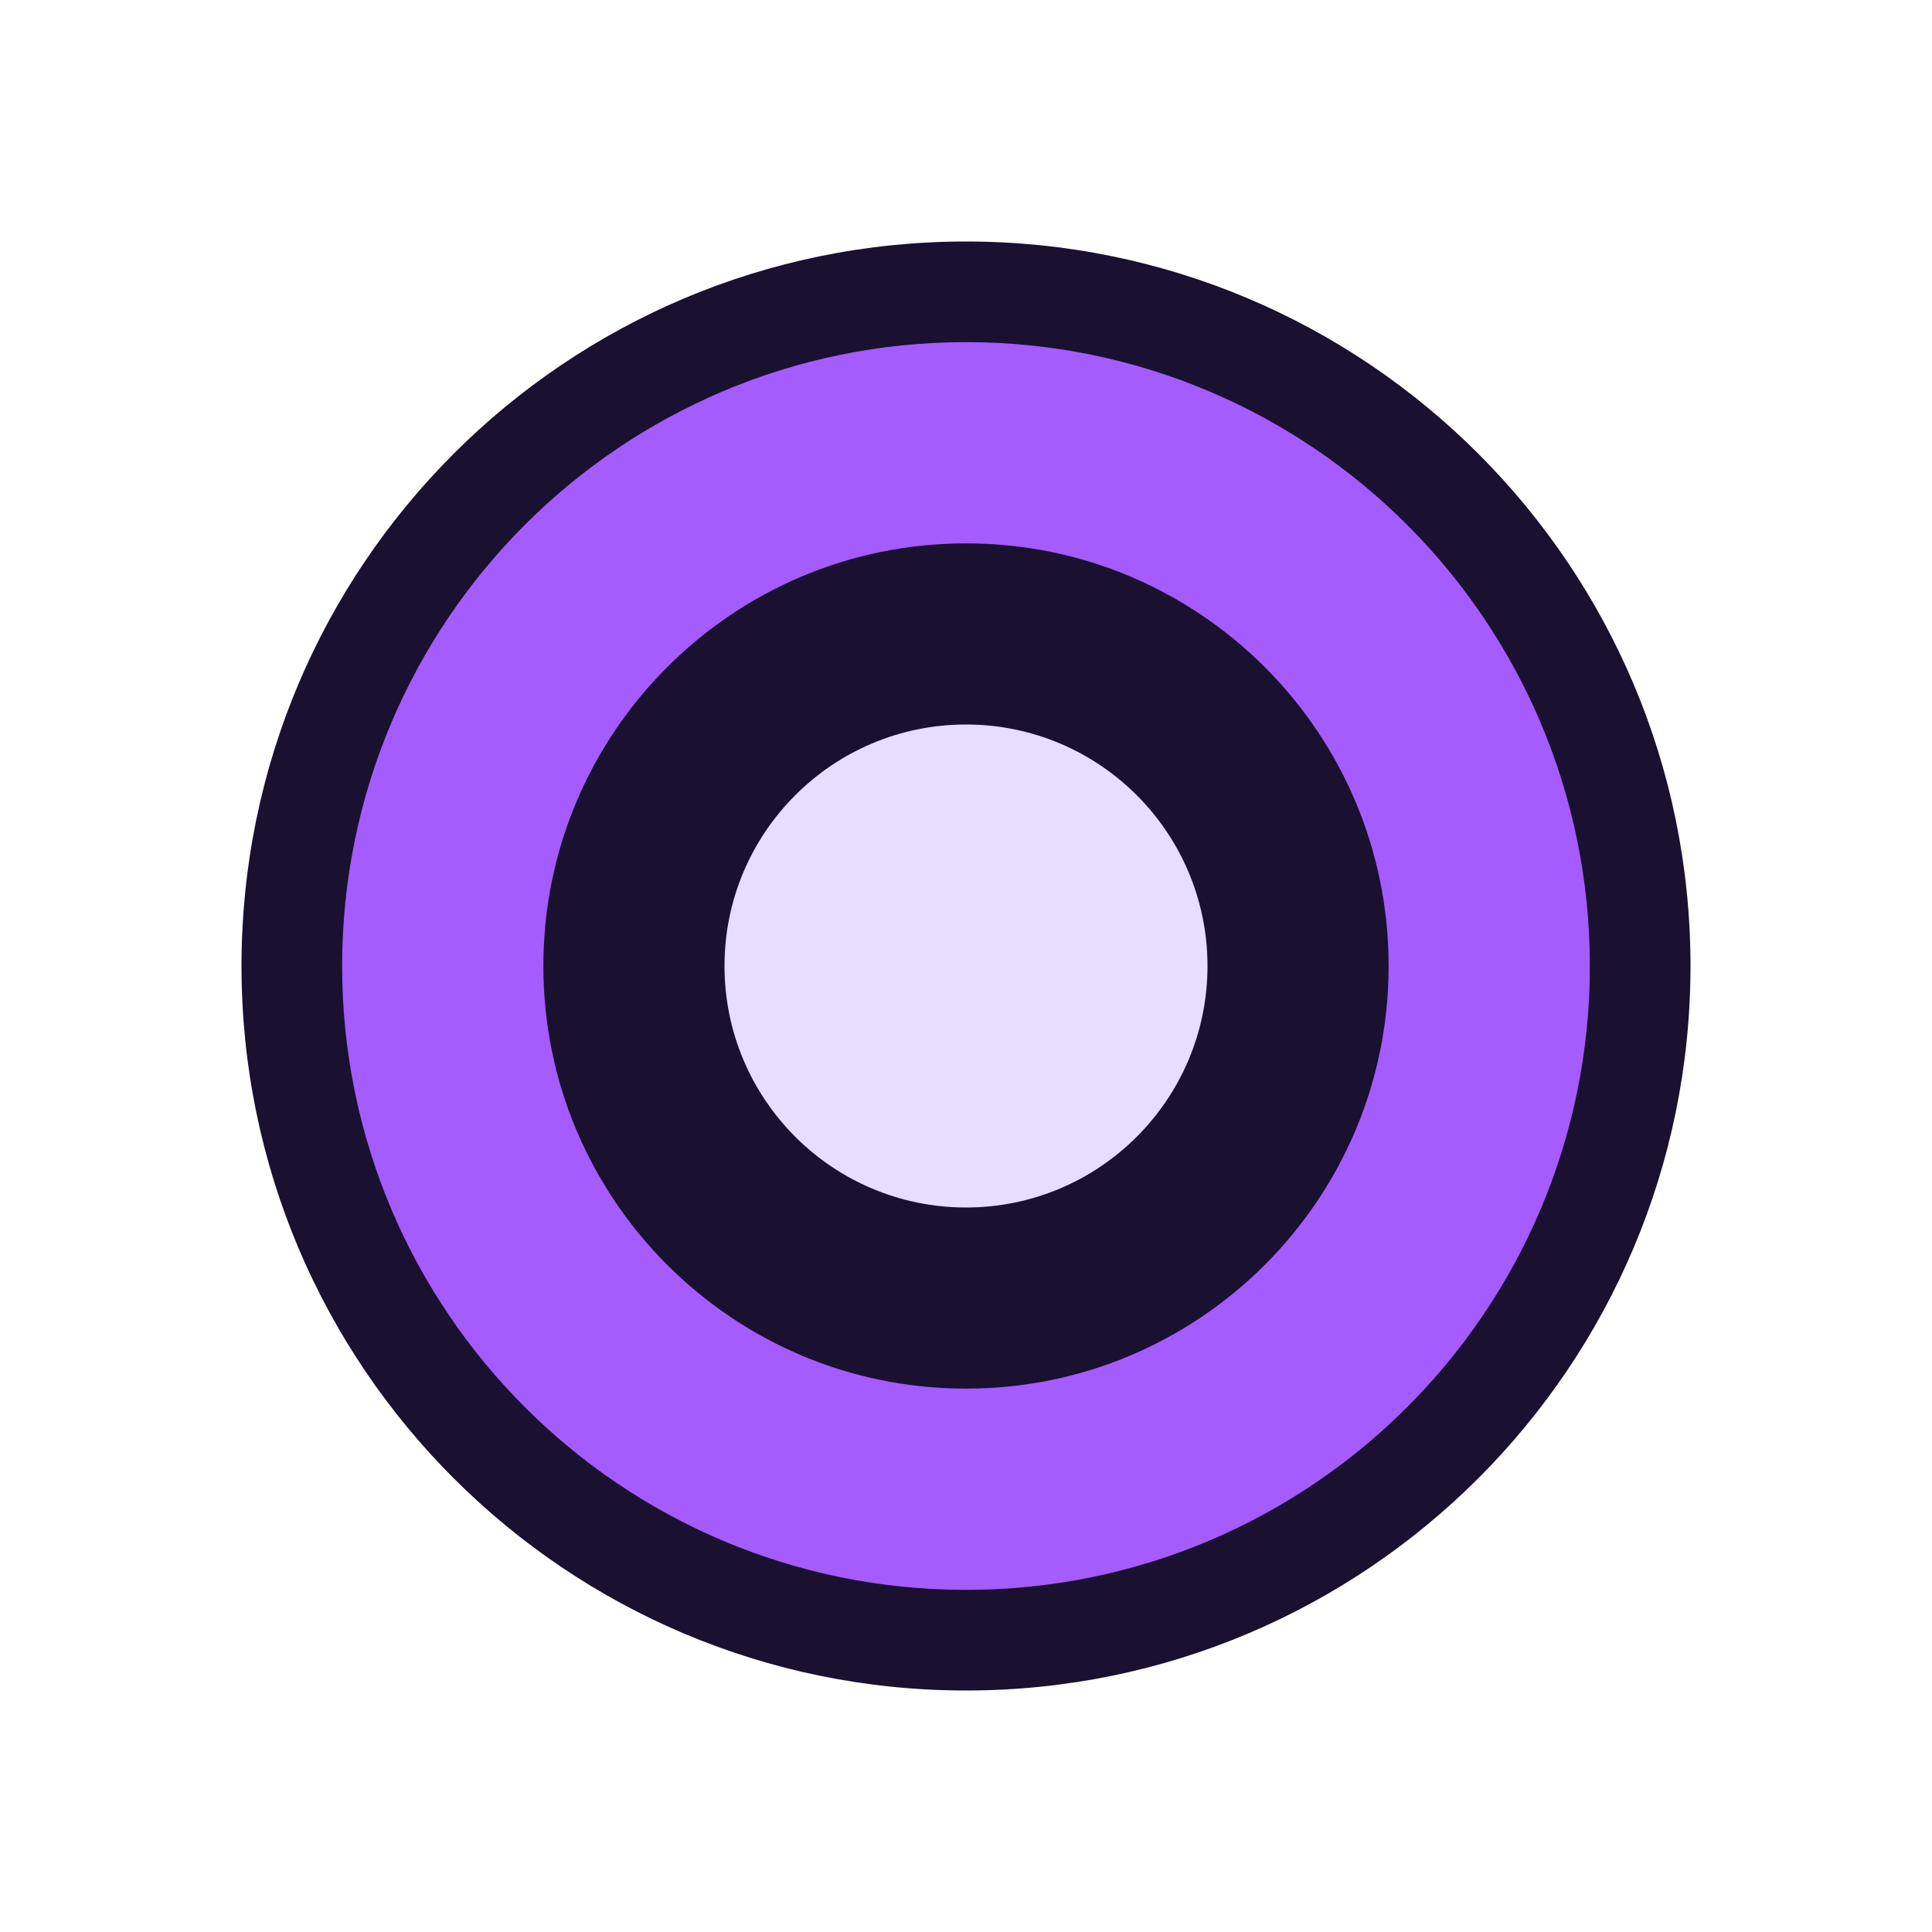
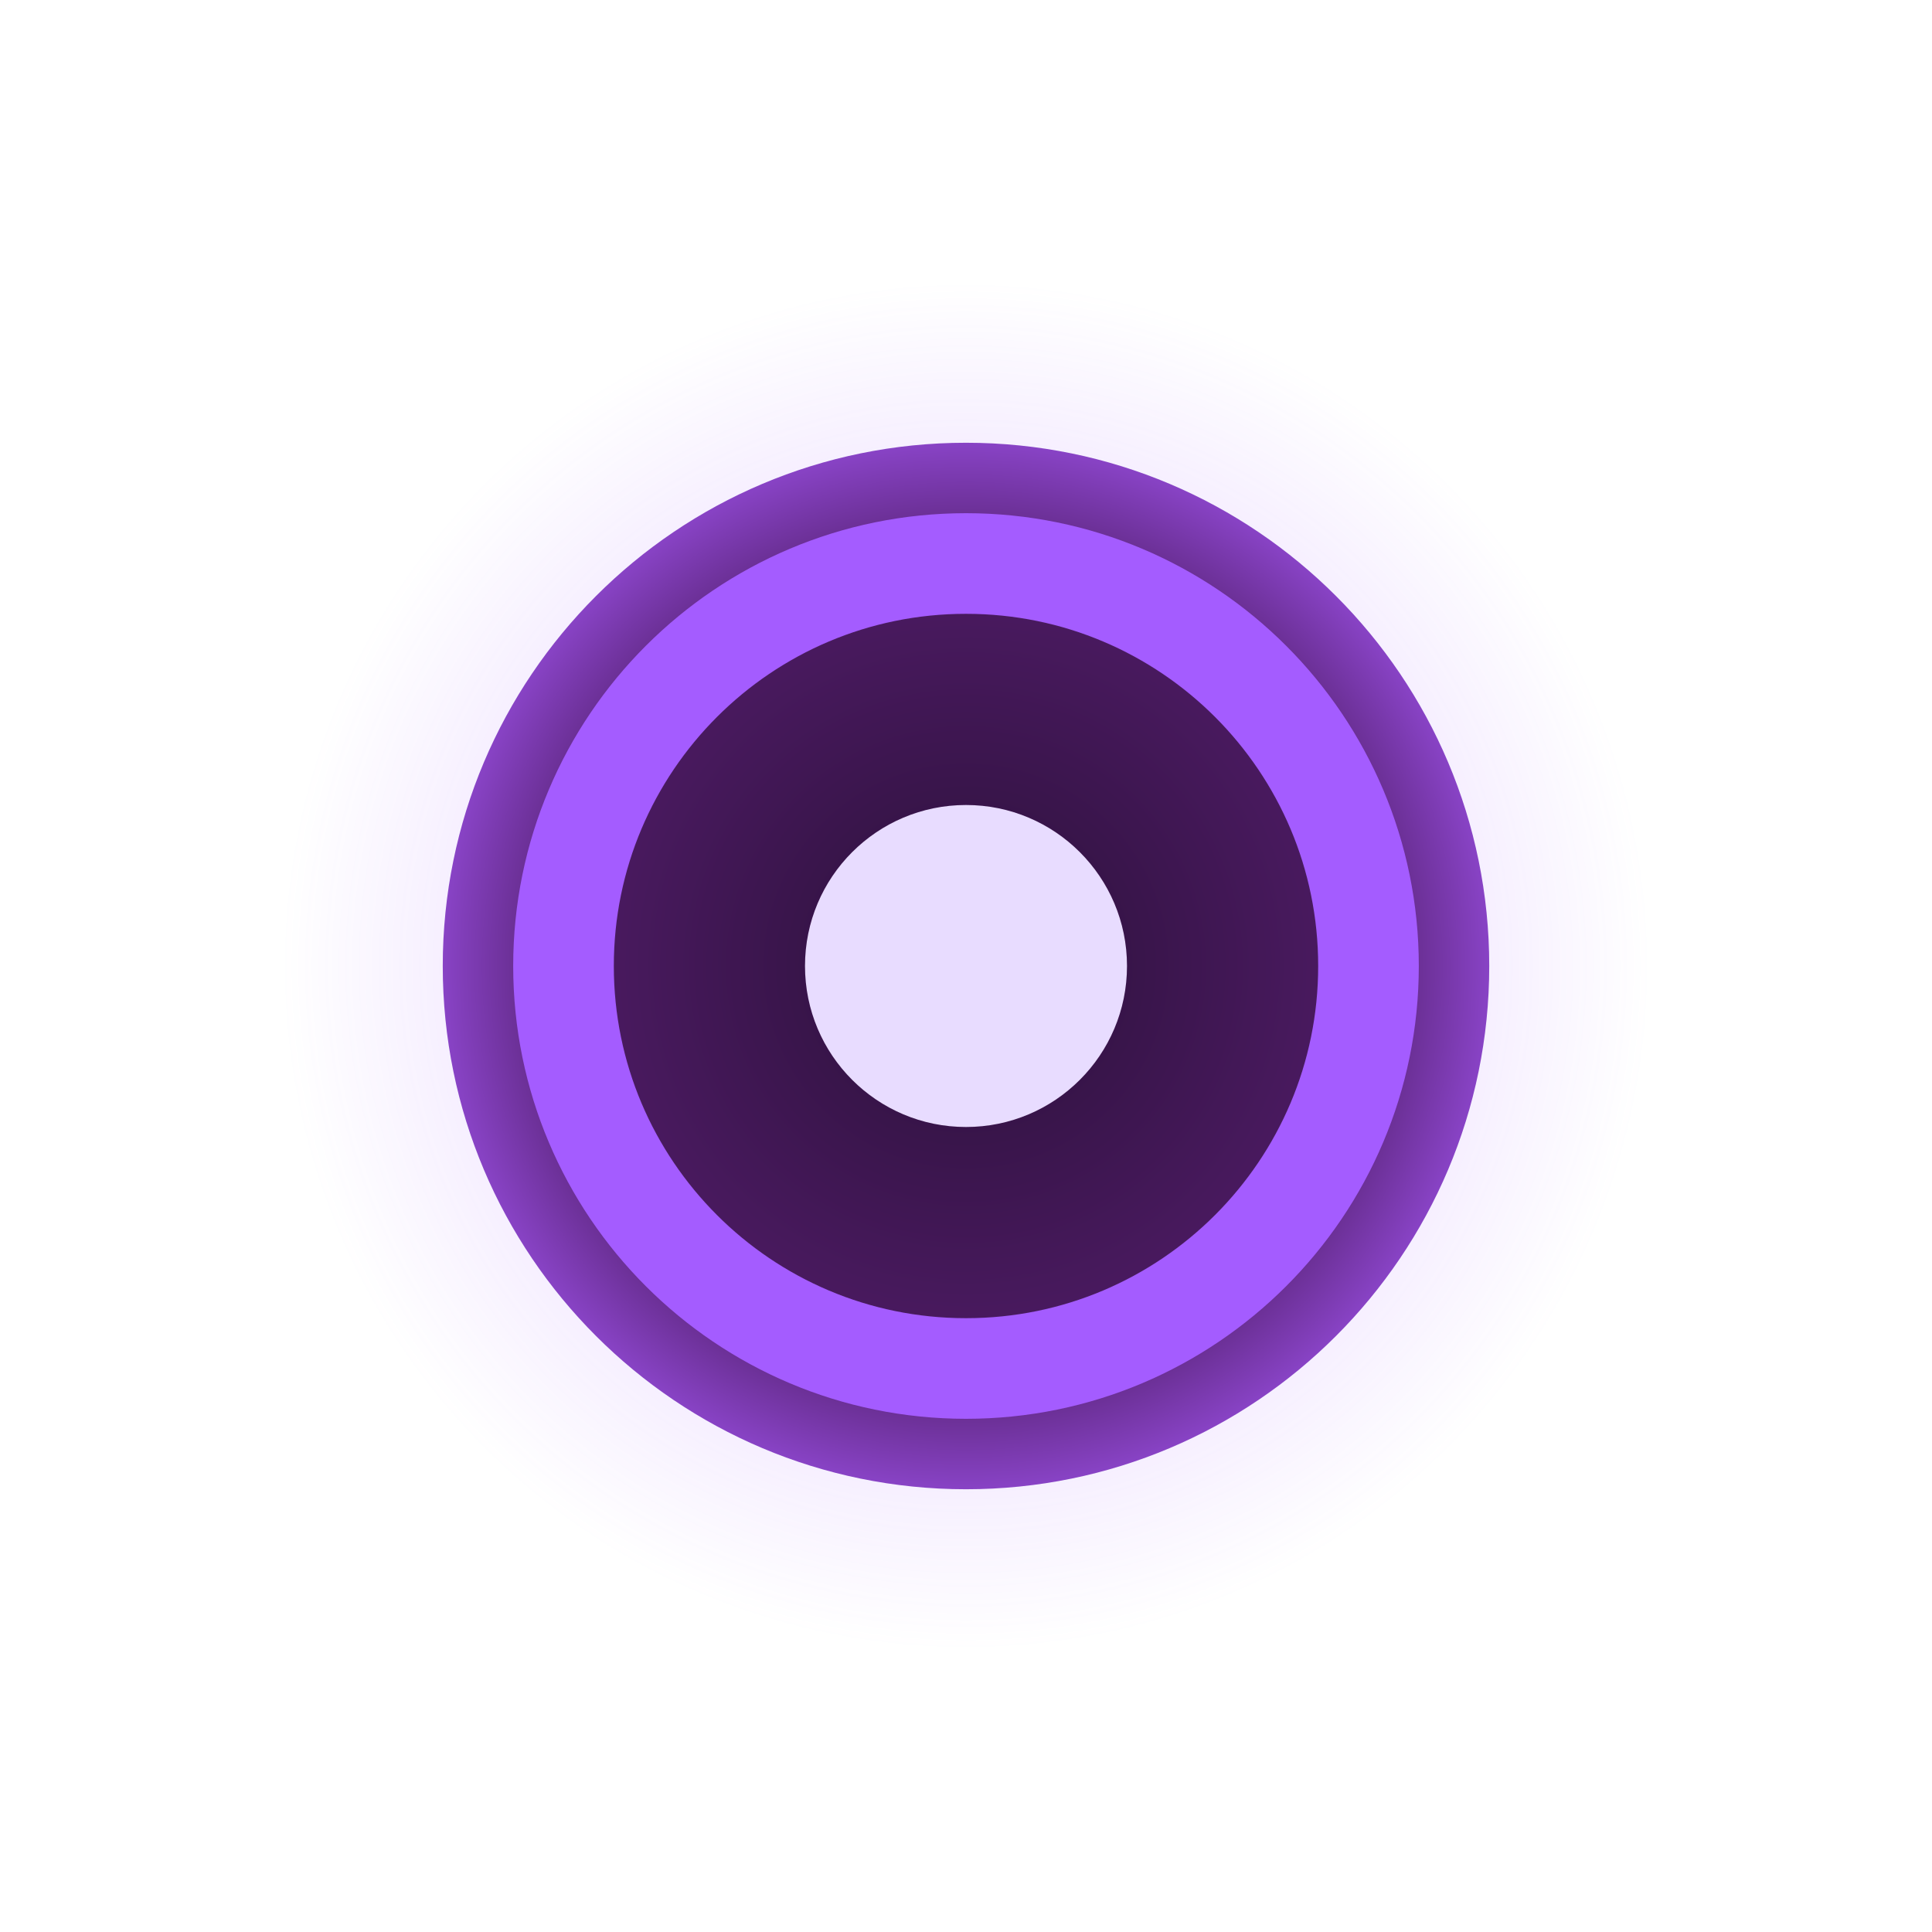
- <svg xmlns="http://www.w3.org/2000/svg" width="24" height="24" viewBox="0 0 24 24">
-   <circle cx="12" cy="12" r="9" fill="#1a1030" />
-   <circle cx="12" cy="12" r="6.5" fill="none" stroke="#a45cff" stroke-width="2.5" />
-   <circle cx="12" cy="12" r="3" fill="#e8dcff" />
+ <svg xmlns="http://www.w3.org/2000/svg" width="48" height="48" viewBox="0 0 48 48">
+   <defs>
+     <radialGradient id="b" cx="0.5" cy="0.5" r="0.5">
+       <stop offset="0" stop-color="#2a1038" />
+       <stop offset="0.7" stop-color="#4a1a60" />
+       <stop offset="1" stop-color="#8a44c8" />
+     </radialGradient>
+     <radialGradient id="g" cx="0.5" cy="0.5" r="0.5">
+       <stop offset="0" stop-color="#a45cff" stop-opacity="0.4" />
+       <stop offset="1" stop-color="#a45cff" stop-opacity="0" />
+     </radialGradient>
+   </defs>
+   <circle cx="24" cy="24" r="17" fill="url(#g)" />
+   <circle cx="24" cy="24" r="13" fill="url(#b)" />
+   <circle cx="24" cy="24" r="10" fill="none" stroke="#a45cff" stroke-width="2.5" />
+   <circle cx="24" cy="24" r="4" fill="#e8dcff" />
</svg>
